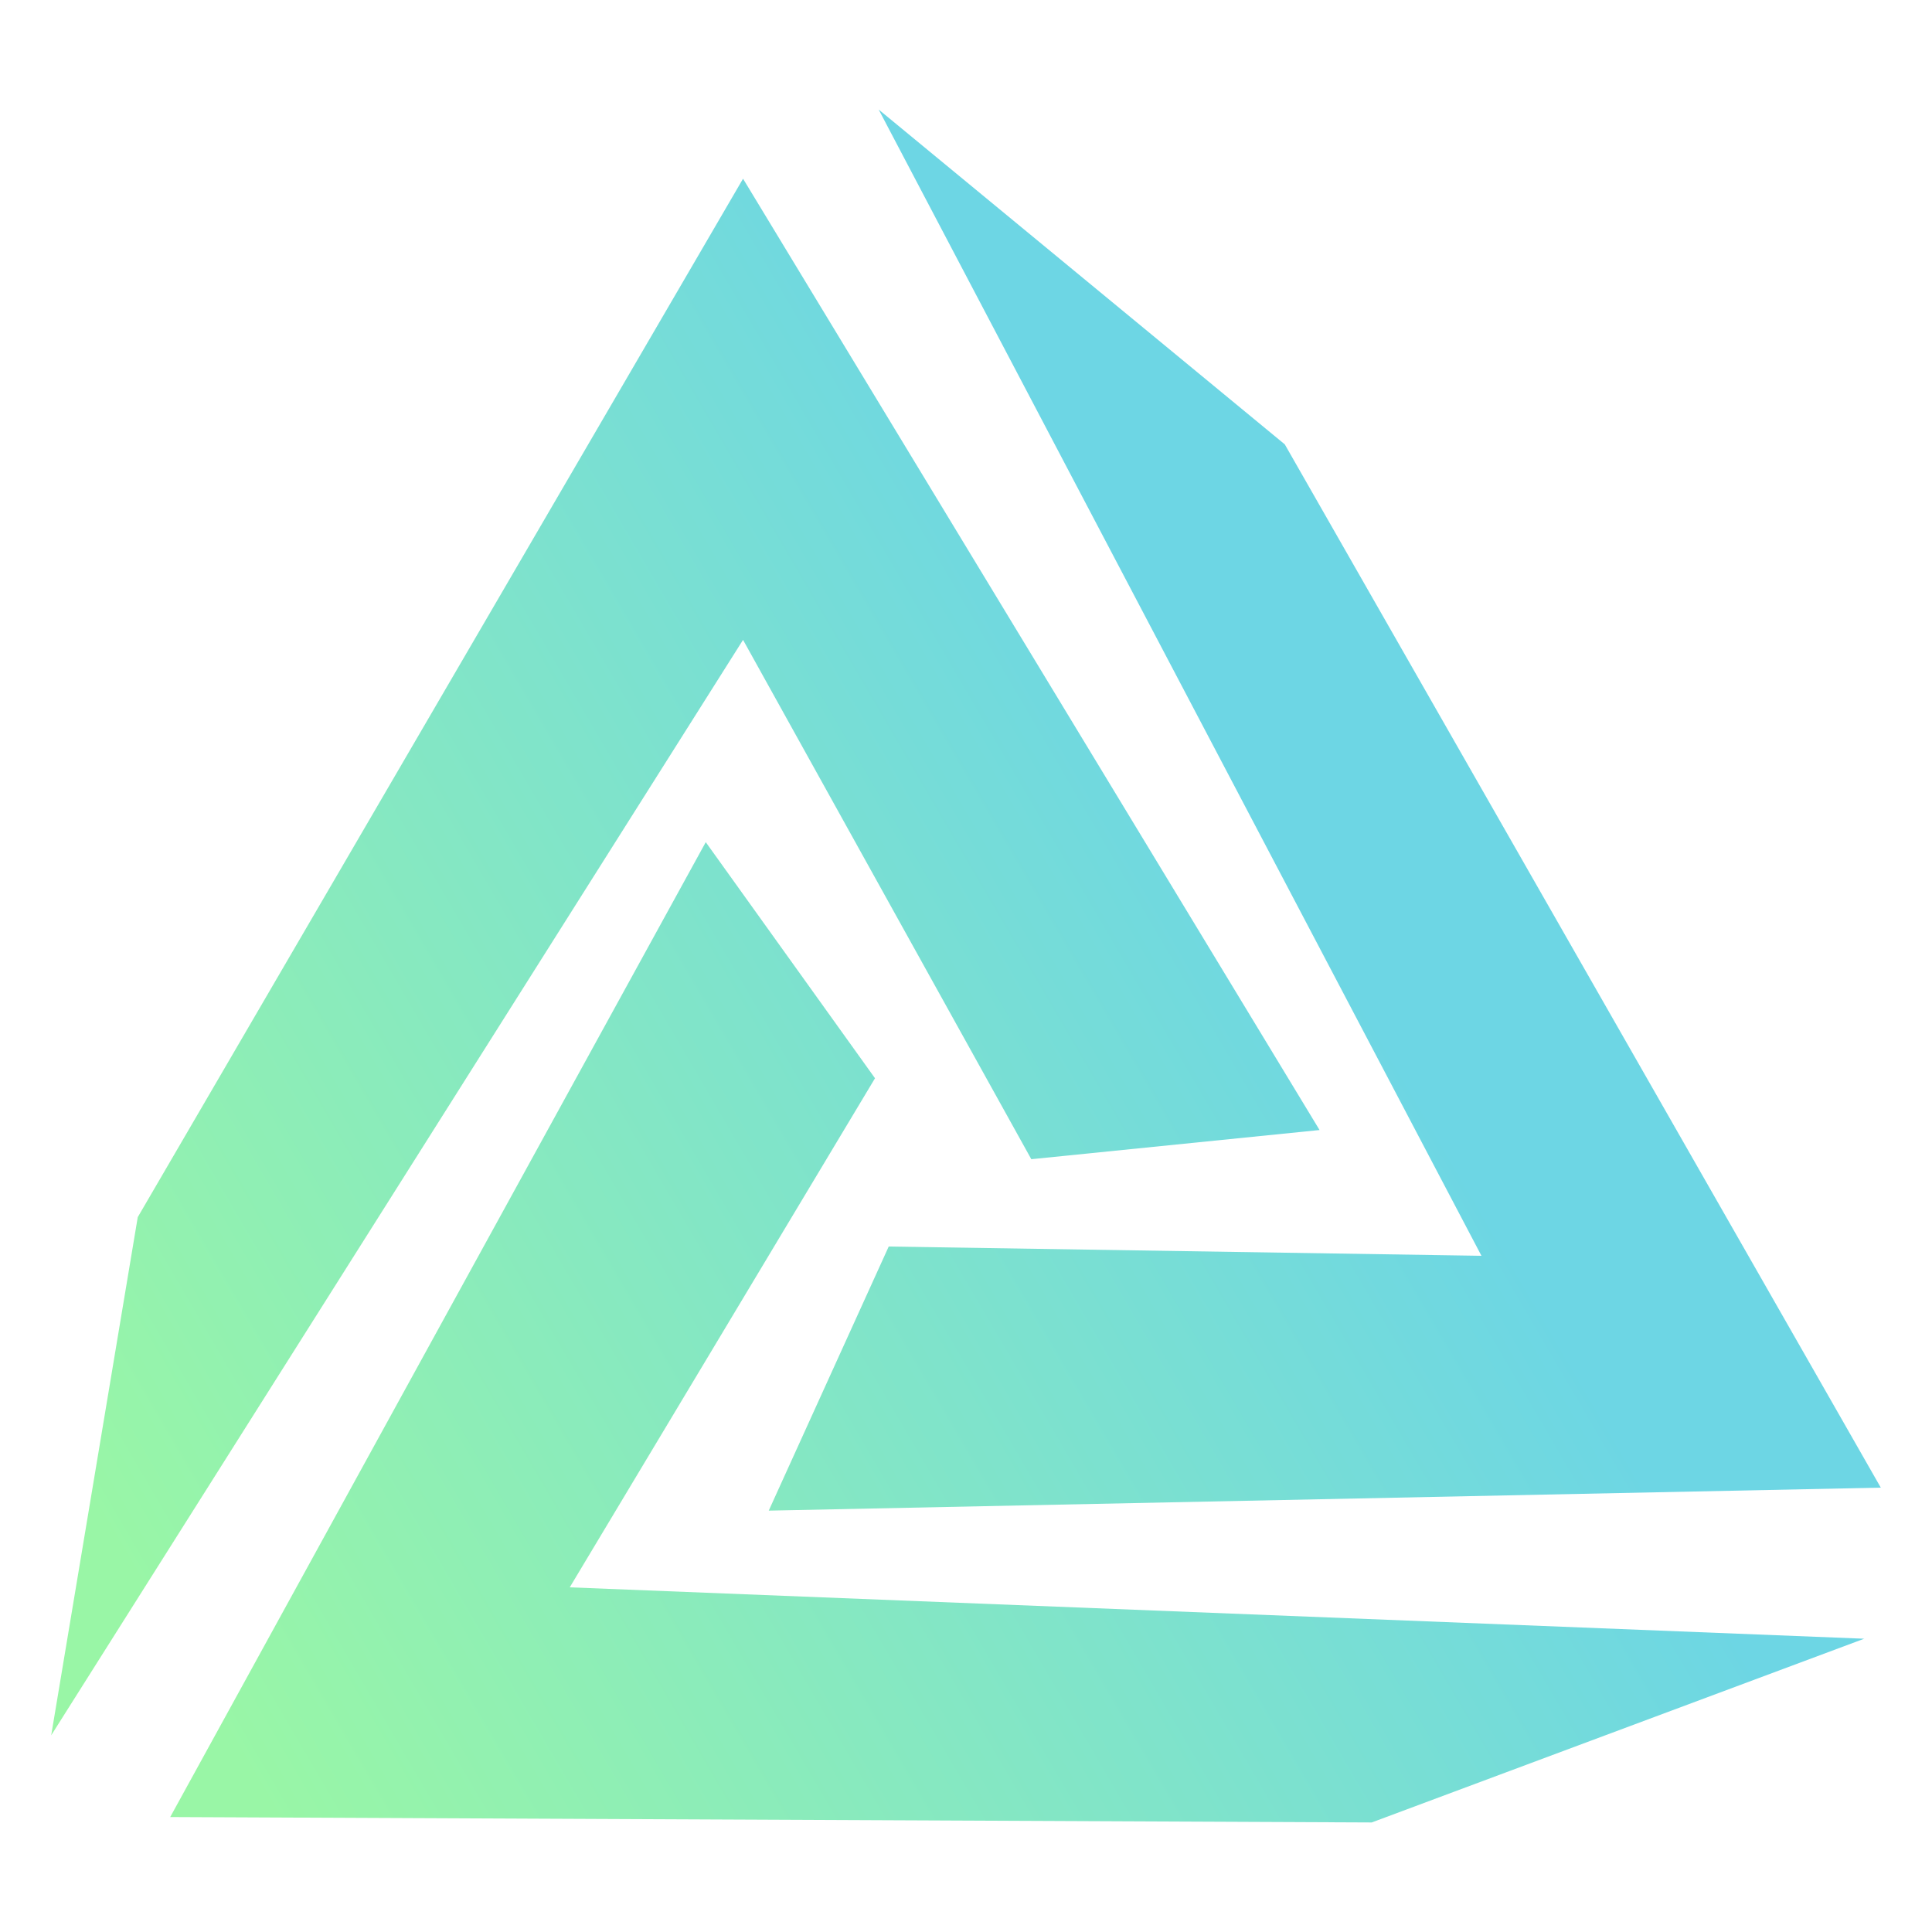
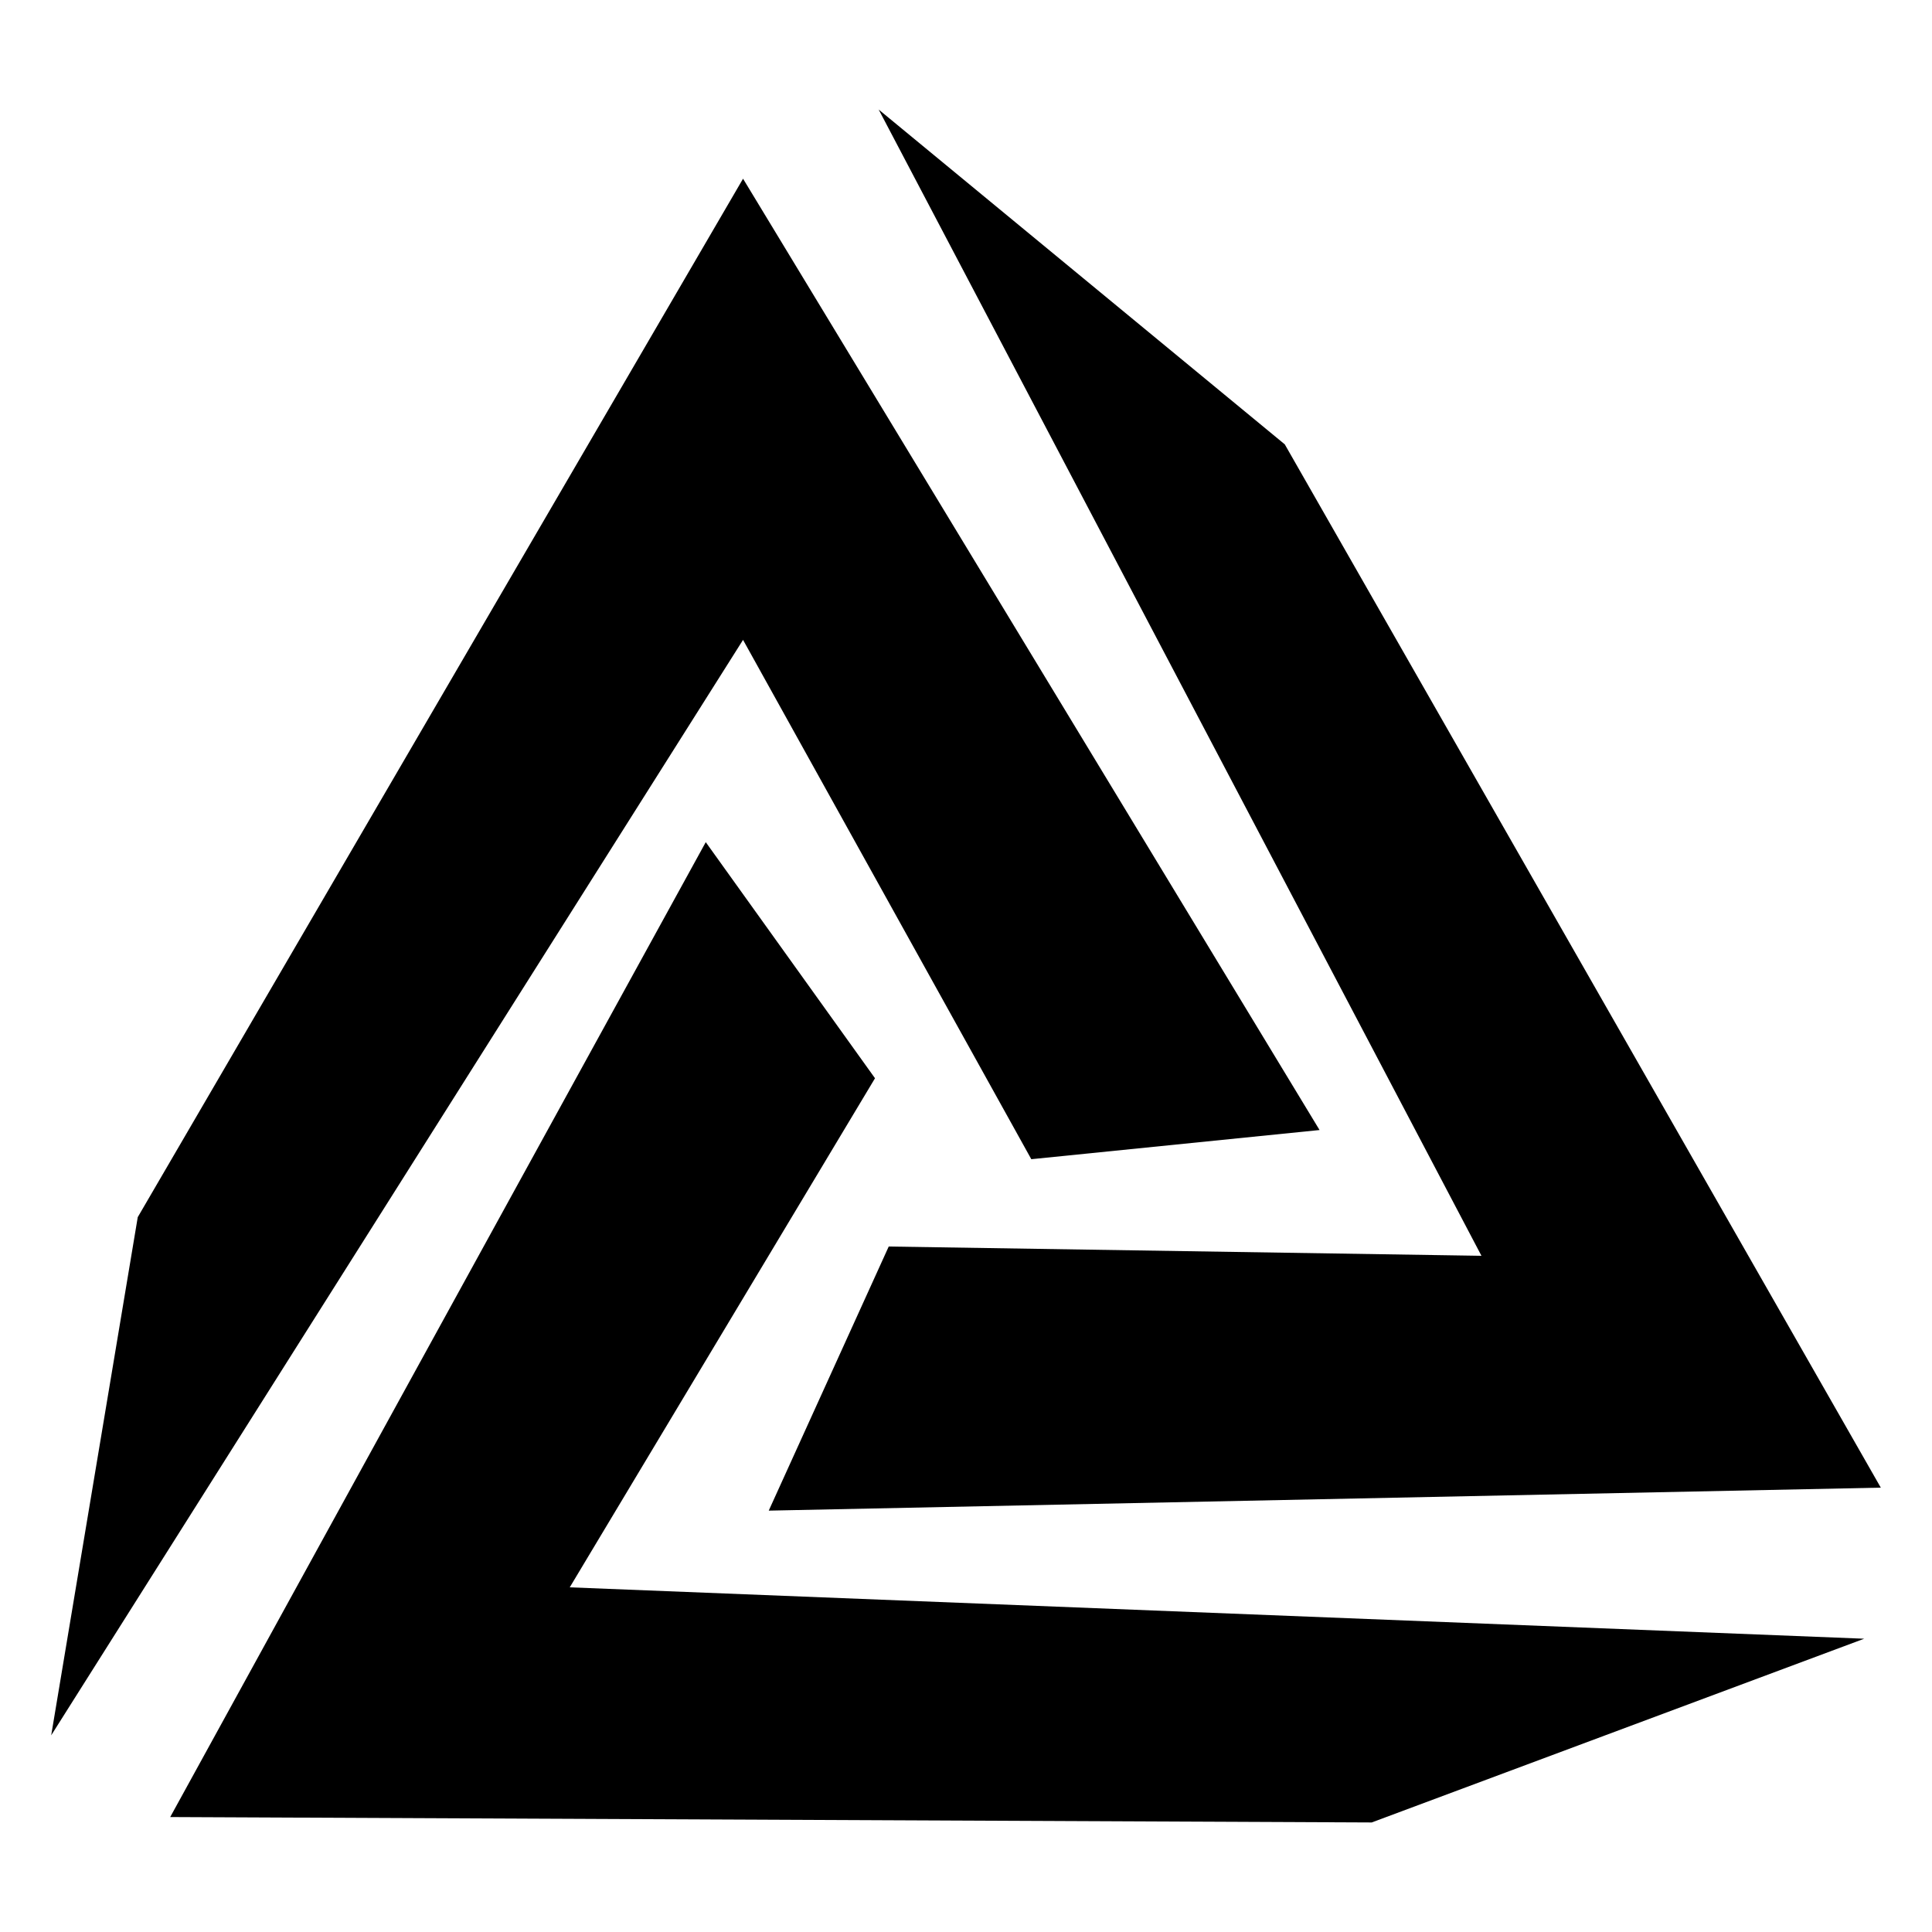
<svg xmlns="http://www.w3.org/2000/svg" viewBox="0 0 100 100">
  <defs>
    <linearGradient id="linear-gradient" x1="1.68" y1="85.46" x2="78.69" y2="40.46" gradientUnits="userSpaceOnUse">
      <stop offset="0.07" stop-color="#99f6a6" />
      <stop offset="0.86" stop-color="#6dd6e4" />
    </linearGradient>
  </defs>
  <g id="Layer_3" data-name="Layer 3">
-     <path d="M66.5,23,97.35,77,39.79,78.19,46,64.52,76.68,65,45.48,5.67ZM2.65,89.82l35.81-56.7L53.38,60,68.3,58.49,38.46,9.25,7.13,63Zm93.84-5-67-2.66,15.8-26.35L36.53,43.59,8.81,94.05,71,94.33Z" fill="url(#linear-gradient)" />
+     <path d="M66.5,23,97.35,77,39.79,78.19,46,64.52,76.68,65,45.48,5.67ZM2.65,89.82l35.81-56.7L53.38,60,68.3,58.49,38.46,9.25,7.13,63Zm93.84-5-67-2.66,15.8-26.35L36.53,43.59,8.81,94.05,71,94.33Z" fill="currentcolor" />
  </g>
</svg>
